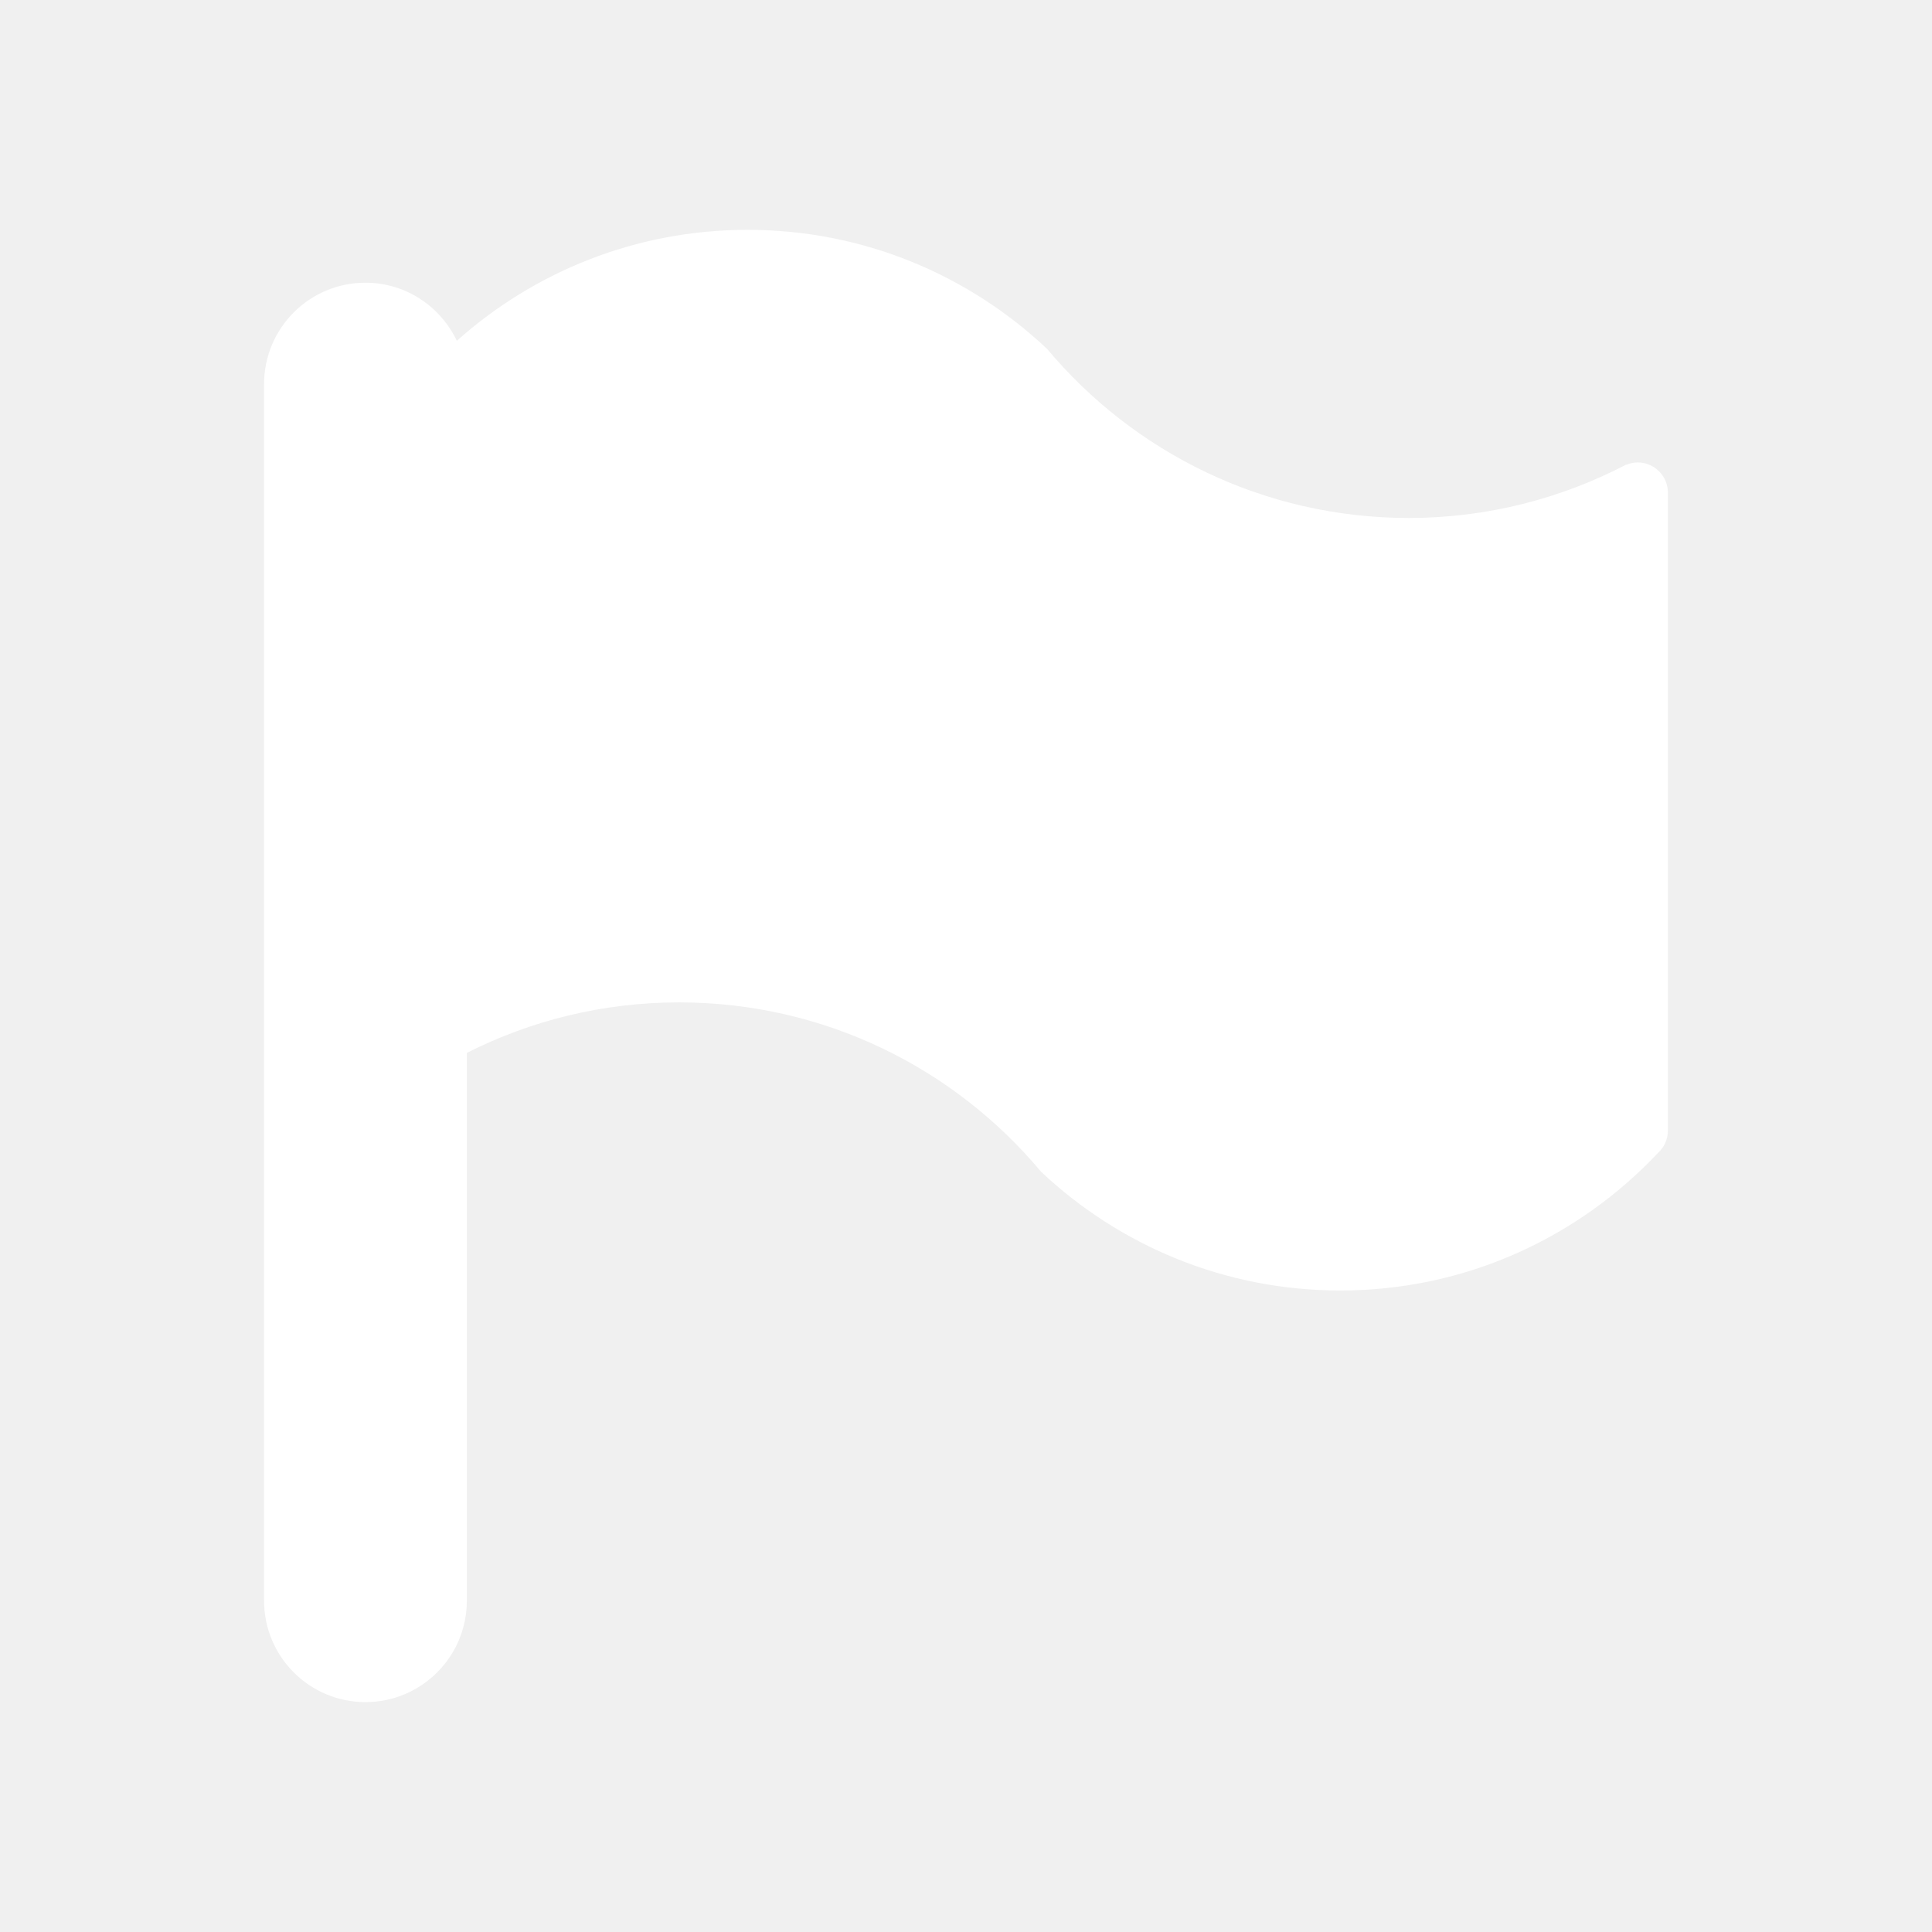
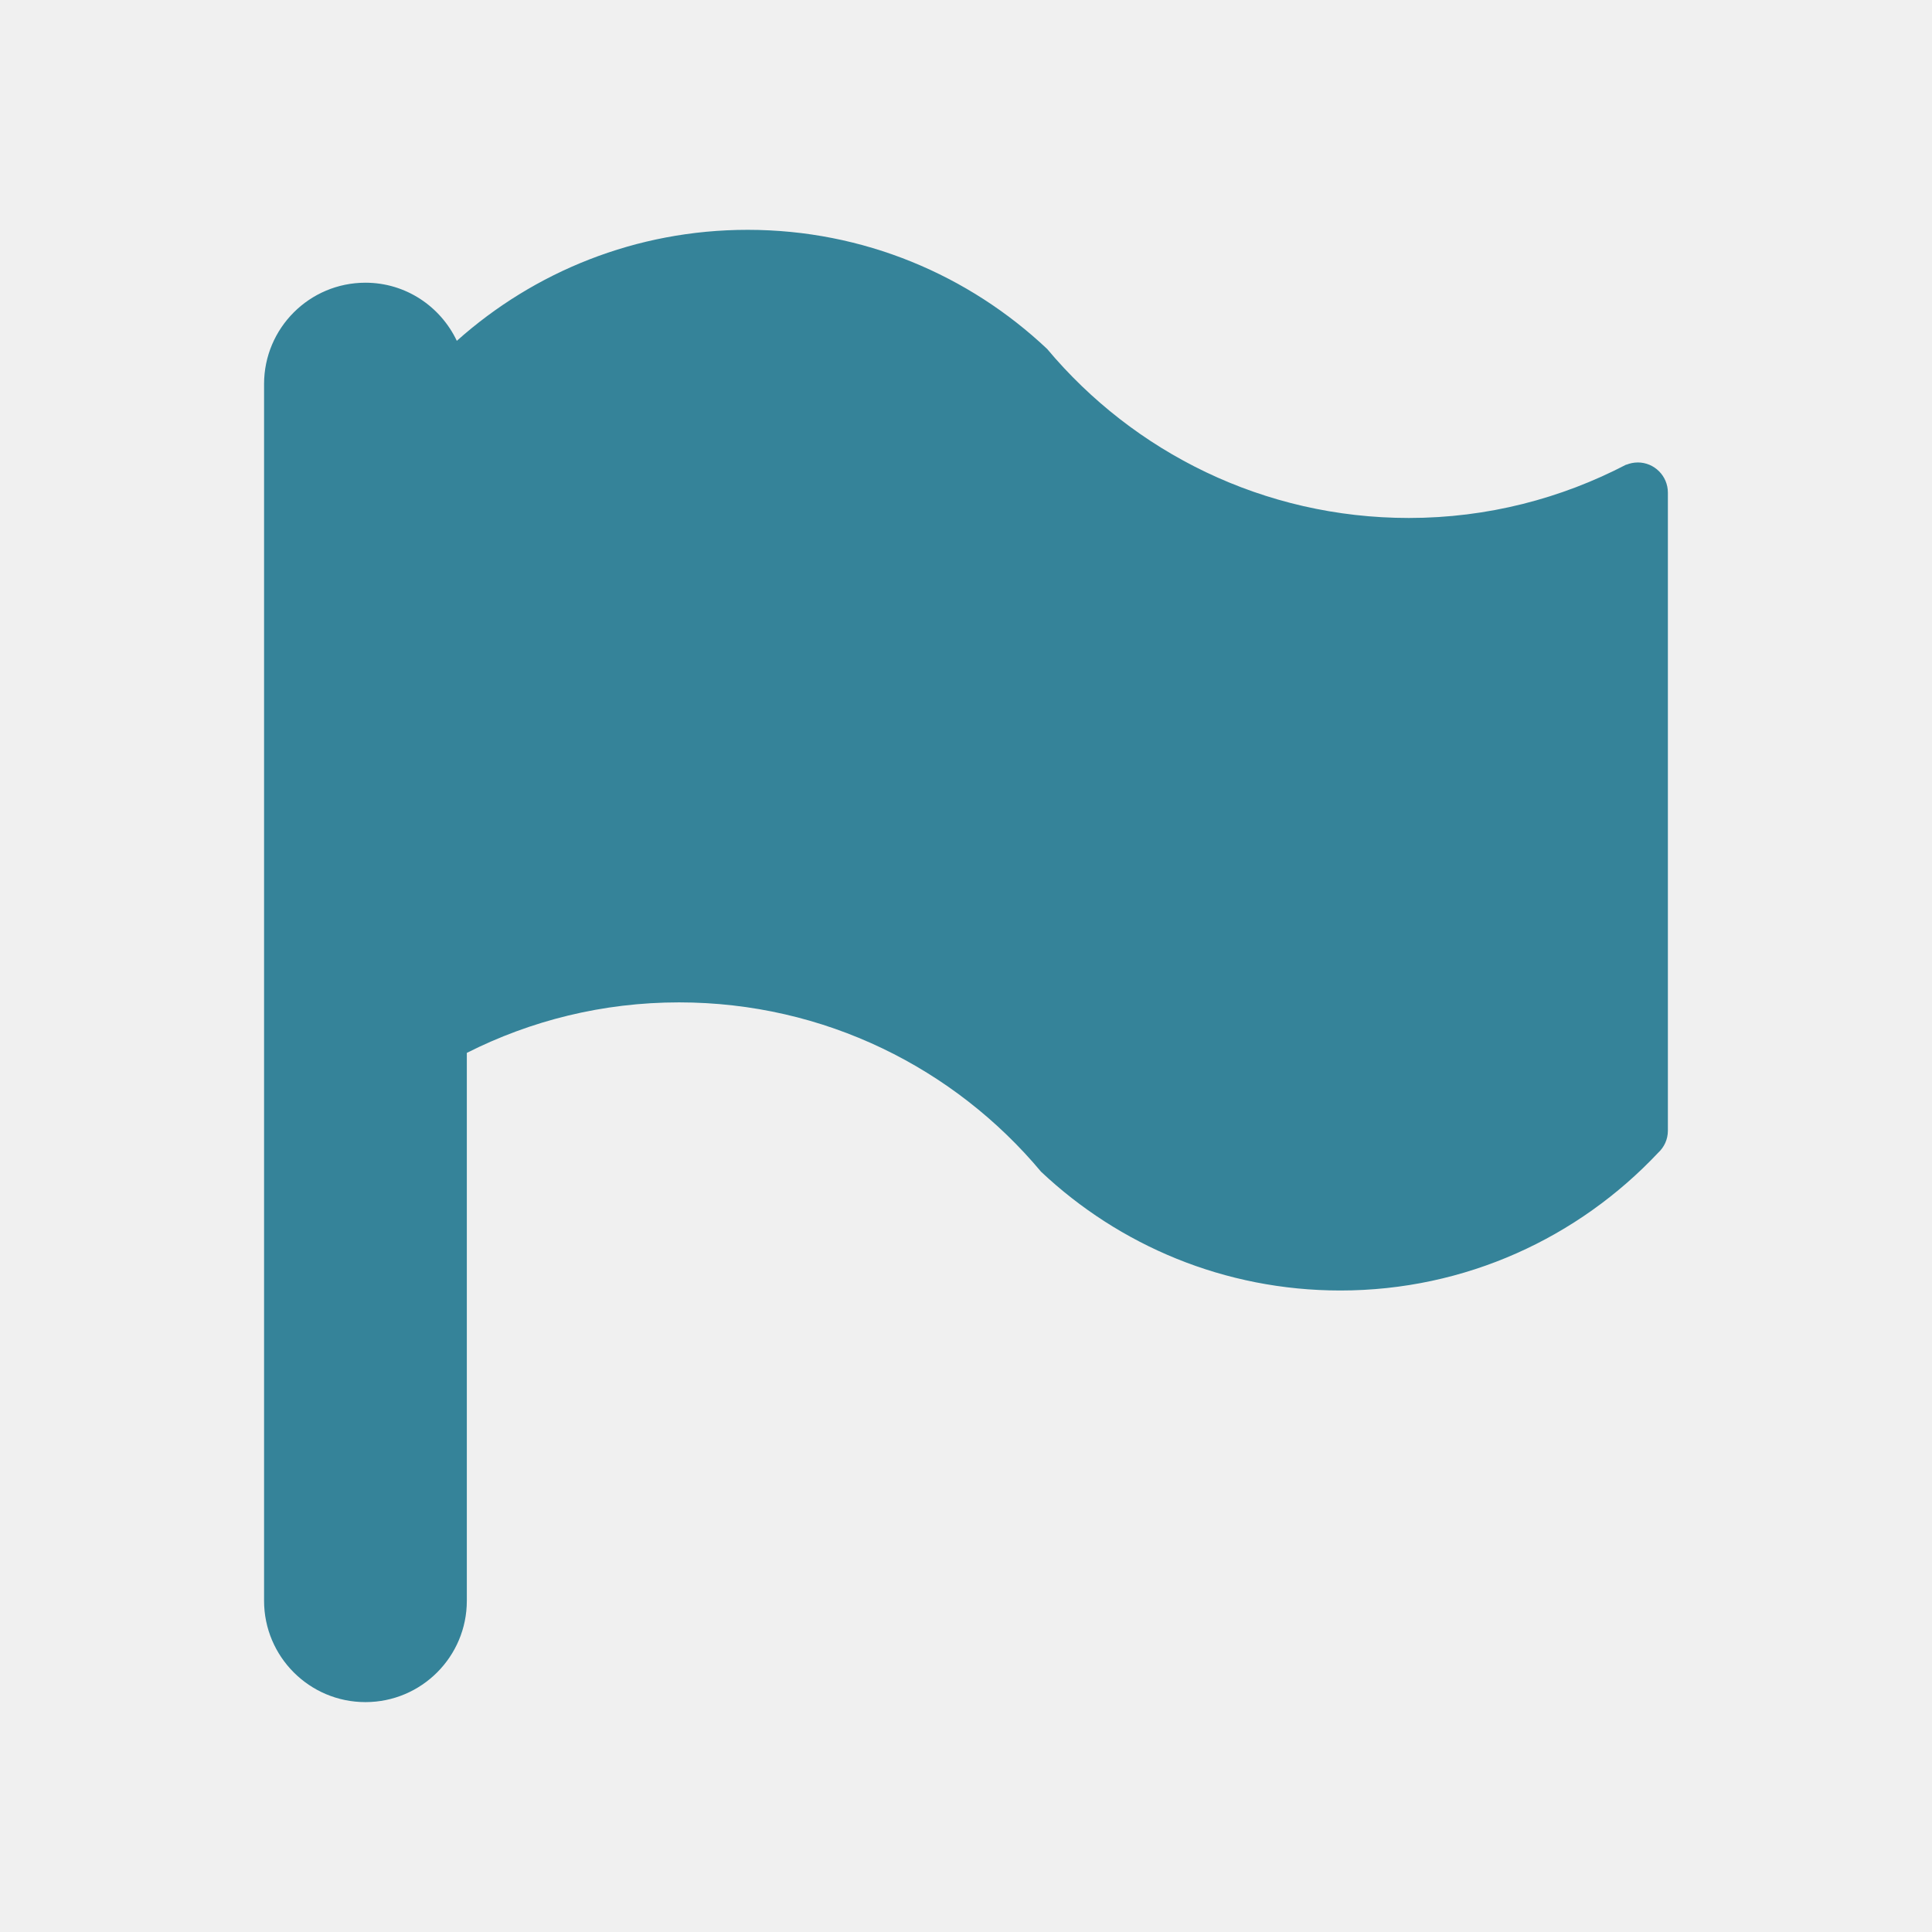
<svg xmlns="http://www.w3.org/2000/svg" viewBox="0 0 100 100">
-   <path fill="#fff" d="M84.772 23.937c-.21 0-.41.043-.593.118v-.01c-3.37 1.757-7.192 2.765-11.254 2.765-7.52 0-14.244-3.4-18.724-8.747-4.048-3.82-9.5-6.167-15.504-6.167-5.782 0-11.054 2.174-15.052 5.745-.842-1.773-2.635-3.008-4.73-3.008-2.897 0-5.247 2.35-5.247 5.247v62.973c0 2.898 2.35 5.248 5.247 5.248 2.898 0 5.248-2.35 5.248-5.247V54.497c3.302-1.668 7.03-2.614 10.984-2.614 7.53 0 14.26 3.41 18.74 8.767 4.045 3.81 9.492 6.146 15.487 6.146 6.49 0 12.328-2.747 16.45-7.128.31-.285.505-.69.505-1.142v-33.03c0-.86-.7-1.56-1.56-1.56z" />
+   <path fill="#358399" d="M84.772 23.937c-.21 0-.41.043-.593.118v-.01c-3.37 1.757-7.192 2.765-11.254 2.765-7.52 0-14.244-3.4-18.724-8.747-4.048-3.82-9.5-6.167-15.504-6.167-5.782 0-11.054 2.174-15.052 5.745-.842-1.773-2.635-3.008-4.73-3.008-2.897 0-5.247 2.35-5.247 5.247v62.973c0 2.898 2.35 5.248 5.247 5.248 2.898 0 5.248-2.35 5.248-5.247V54.497c3.302-1.668 7.03-2.614 10.984-2.614 7.53 0 14.26 3.41 18.74 8.767 4.045 3.81 9.492 6.146 15.487 6.146 6.49 0 12.328-2.747 16.45-7.128.31-.285.505-.69.505-1.142v-33.03c0-.86-.7-1.56-1.56-1.56z" />
</svg>
